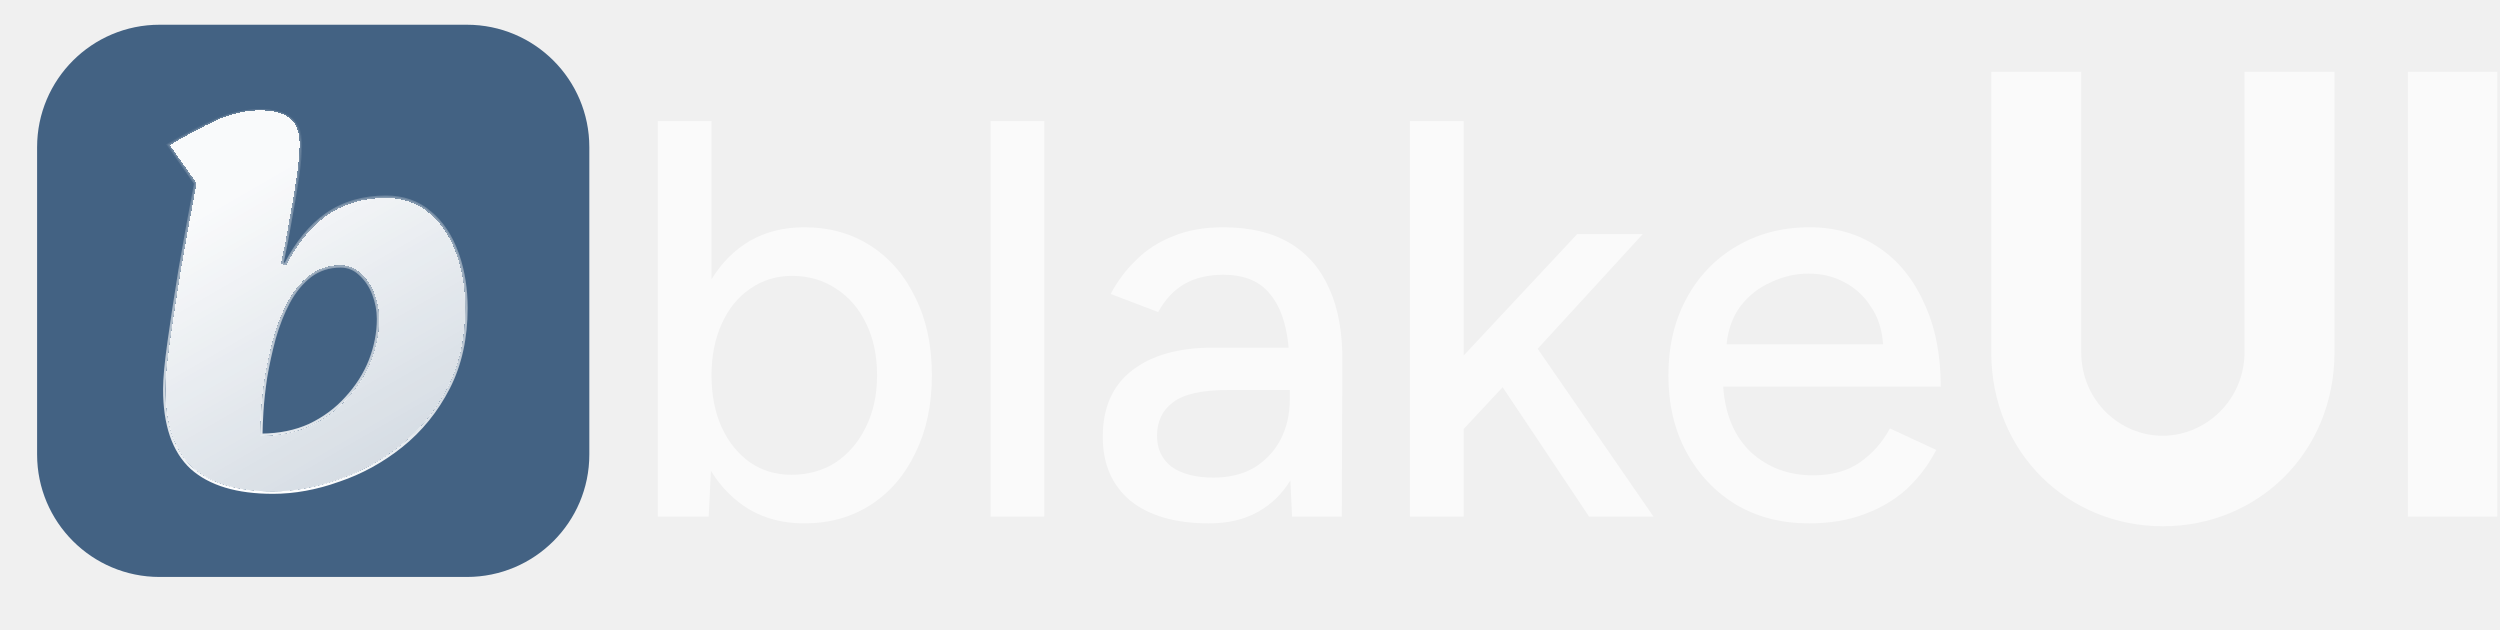
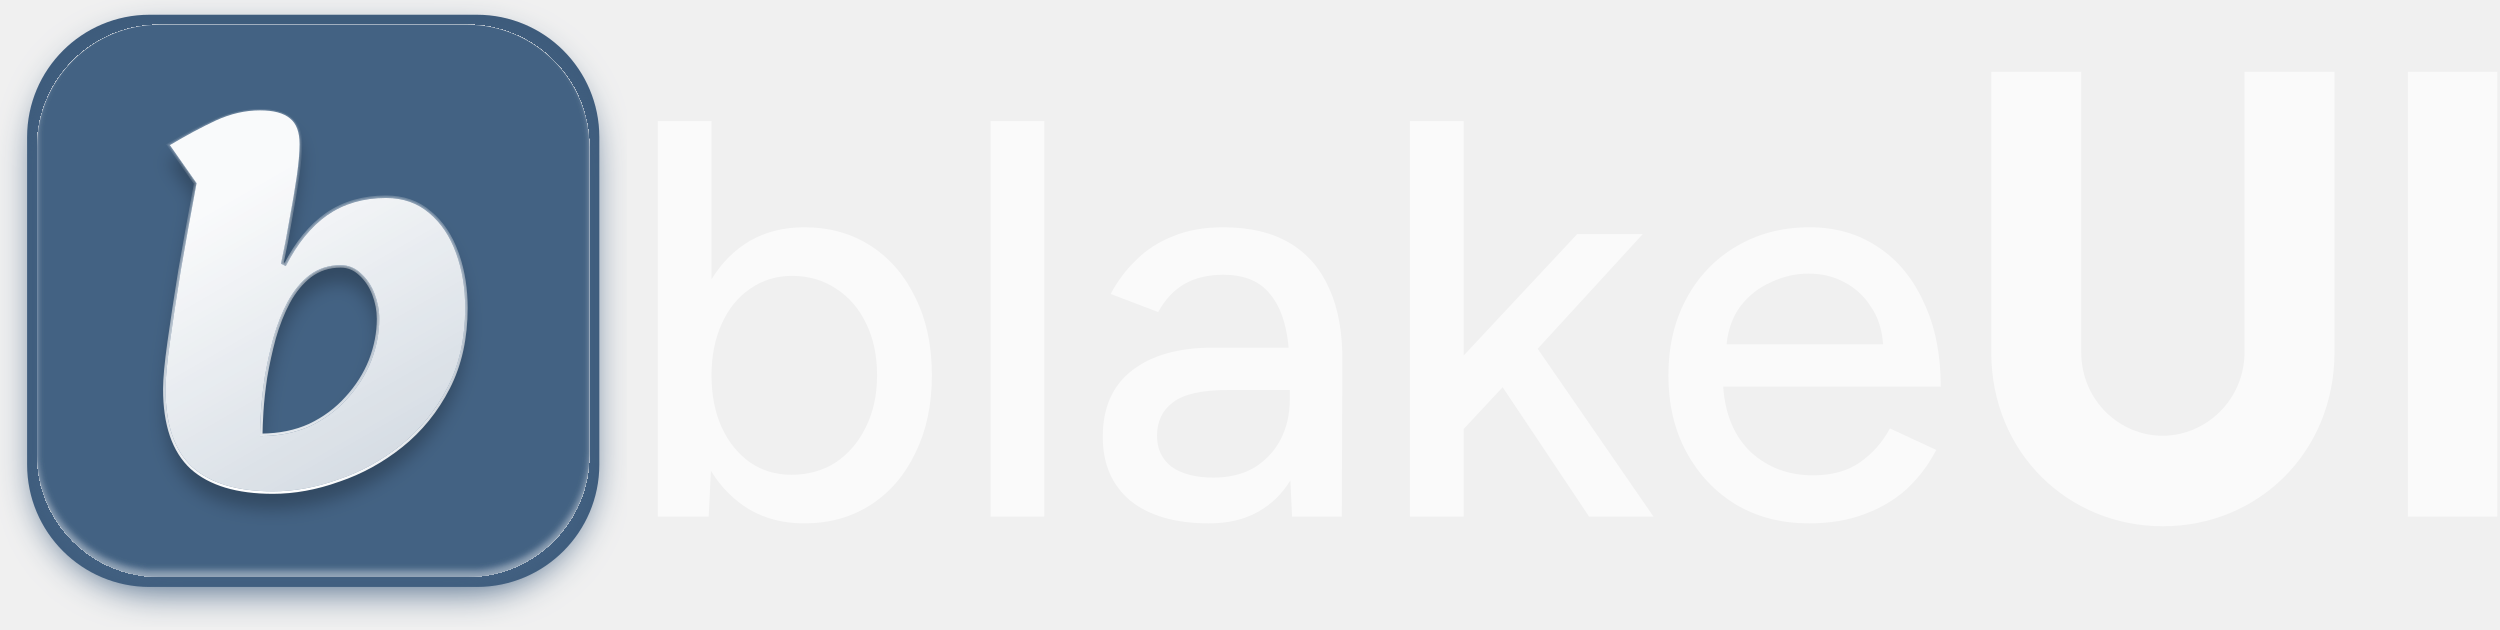
<svg xmlns="http://www.w3.org/2000/svg" width="584" height="147" viewBox="0 0 584 147" fill="none">
  <path d="M187.855 122.26C183.103 122.26 178.879 121.204 175.183 119.092C171.487 116.892 168.451 113.856 166.075 109.984L165.547 120.676H153.667V28.276H166.207V65.236C168.583 61.364 171.575 58.372 175.183 56.26C178.879 54.148 183.103 53.092 187.855 53.092C193.751 53.092 198.943 54.544 203.431 57.448C207.919 60.352 211.395 64.4 213.859 69.592C216.411 74.696 217.687 80.724 217.687 87.676C217.687 94.54 216.411 100.568 213.859 105.76C211.395 110.952 207.919 115 203.431 117.904C198.943 120.808 193.751 122.26 187.855 122.26ZM184.819 110.908C188.779 110.908 192.255 109.94 195.247 108.004C198.239 105.98 200.571 103.252 202.243 99.82C204.003 96.3 204.883 92.252 204.883 87.676C204.883 83.1 204.047 79.096 202.375 75.664C200.703 72.144 198.371 69.416 195.379 67.48C192.387 65.456 188.911 64.444 184.951 64.444C181.343 64.444 178.087 65.456 175.183 67.48C172.367 69.416 170.167 72.144 168.583 75.664C166.999 79.184 166.207 83.188 166.207 87.676C166.207 92.252 166.999 96.3 168.583 99.82C170.167 103.252 172.367 105.98 175.183 108.004C177.999 109.94 181.211 110.908 184.819 110.908Z" fill="#FAFAFA" />
  <path d="M231.397 120.676V28.276H243.937V120.676H231.397Z" fill="#FAFAFA" />
  <path d="M282.423 122.26C274.591 122.26 268.475 120.5 264.075 116.98C259.763 113.372 257.607 108.4 257.607 102.064C257.607 95.288 259.851 90.14 264.339 86.62C268.915 83.012 275.251 81.208 283.347 81.208H301.035C300.507 75.576 299.011 71.352 296.547 68.536C294.171 65.632 290.563 64.18 285.723 64.18C282.291 64.18 279.299 64.884 276.747 66.292C274.283 67.7 272.215 69.9 270.543 72.892L259.455 68.668C261.039 65.676 263.019 63.036 265.395 60.748C267.771 58.372 270.631 56.524 273.975 55.204C277.319 53.796 281.235 53.092 285.723 53.092C291.971 53.092 297.163 54.324 301.299 56.788C305.435 59.252 308.515 62.816 310.539 67.48C312.651 72.144 313.663 77.908 313.575 84.772L313.443 120.676H301.827L301.431 112.228C299.495 115.396 296.943 117.86 293.775 119.62C290.607 121.38 286.823 122.26 282.423 122.26ZM283.479 111.568C287.087 111.568 290.211 110.82 292.851 109.324C295.491 107.74 297.559 105.584 299.055 102.856C300.551 100.04 301.299 96.828 301.299 93.22V91.108H286.779C280.707 91.108 276.439 92.076 273.975 94.012C271.511 95.86 270.279 98.456 270.279 101.8C270.279 104.88 271.423 107.3 273.711 109.06C276.087 110.732 279.343 111.568 283.479 111.568Z" fill="#FAFAFA" />
  <path d="M329.366 120.676V28.276H341.906V83.056L368.438 54.676H383.75L359.198 81.472L386.258 120.676H371.21L351.014 90.448L341.906 100.216V120.676H329.366Z" fill="#FAFAFA" />
  <path d="M422.604 122.26C416.18 122.26 410.504 120.808 405.576 117.904C400.648 114.912 396.776 110.82 393.96 105.628C391.144 100.436 389.736 94.452 389.736 87.676C389.736 80.9 391.144 74.916 393.96 69.724C396.776 64.532 400.648 60.484 405.576 57.58C410.592 54.588 416.312 53.092 422.736 53.092C428.808 53.092 434.132 54.632 438.708 57.712C443.284 60.704 446.848 65.016 449.4 70.648C452.04 76.192 453.36 82.748 453.36 90.316H402.54C402.98 96.828 405.136 101.932 409.008 105.628C412.968 109.236 417.808 111.04 423.528 111.04C427.928 111.04 431.58 110.028 434.484 108.004C437.476 105.892 439.808 103.252 441.48 100.084L452.304 105.1C450.544 108.532 448.256 111.568 445.44 114.208C442.624 116.76 439.28 118.74 435.408 120.148C431.624 121.556 427.356 122.26 422.604 122.26ZM403.332 80.416H439.896C439.632 76.896 438.664 73.948 436.992 71.572C435.408 69.108 433.34 67.216 430.788 65.896C428.324 64.576 425.552 63.916 422.472 63.916C419.48 63.916 416.576 64.576 413.76 65.896C410.944 67.128 408.568 68.976 406.632 71.44C404.784 73.904 403.684 76.896 403.332 80.416Z" fill="#FAFAFA" />
  <path d="M505.248 122.932C483.14 122.932 465.158 105.788 465.158 82.262V16.778H486.17V82.198C486.17 93.541 495.129 101.791 505.183 101.791C515.238 101.791 524.326 93.477 524.326 82.198V16.778H545.338V82.262C545.338 105.788 527.355 122.932 505.248 122.932Z" fill="#FAFAFA" />
  <path d="M562.482 120.676V16.778H583.365V120.676H562.482Z" fill="#FAFAFA" />
-   <g>
+   <g filter="url(#filter0_ddii_21949_127)">
    <rect x="8.667" y="5.778" width="129" height="129" rx="28.6" fill="#436283" />
-     <g>
-       <path d="M63.746 114.778C55.424 114.778 49.145 112.887 44.909 109.104C40.747 105.247 38.667 99.166 38.667 90.859C38.667 88.486 39.001 84.889 39.67 80.068C40.339 75.247 41.193 69.61 42.234 63.158C43.348 56.705 44.574 49.919 45.912 42.799L39.67 33.899C43.534 31.6 47.138 29.672 50.482 28.114C53.9 26.556 57.319 25.778 60.737 25.778C63.932 25.778 66.273 26.408 67.759 27.669C69.245 28.856 69.988 30.858 69.988 33.676C69.988 35.605 69.766 38.127 69.32 41.242C68.874 44.282 68.316 47.583 67.648 51.143C67.053 54.703 66.384 58.189 65.641 61.6L66.756 62.157C69.431 56.891 72.664 52.923 76.453 50.253C80.317 47.583 84.888 46.248 90.164 46.248C94.176 46.248 97.557 47.434 100.307 49.808C103.056 52.107 105.137 55.222 106.549 59.153C107.961 63.009 108.667 67.274 108.667 71.947C108.667 78.992 107.292 85.185 104.543 90.525C101.793 95.865 98.152 100.352 93.619 103.987C89.16 107.547 84.293 110.217 79.017 111.997C73.815 113.851 68.725 114.778 63.746 114.778ZM60.737 101.873C65.121 101.873 69.022 101.094 72.441 99.537C75.859 97.905 78.757 95.754 81.135 93.084C83.587 90.414 85.445 87.484 86.708 84.295C87.971 81.032 88.603 77.769 88.603 74.505C88.603 72.503 88.231 70.537 87.488 68.609C86.745 66.681 85.668 65.086 84.256 63.825C82.918 62.564 81.358 61.934 79.574 61.934C76.825 61.934 74.41 62.713 72.329 64.27C70.323 65.828 68.614 67.904 67.202 70.5C65.864 73.022 64.75 75.84 63.858 78.955C63.04 81.996 62.372 85.037 61.852 88.078C61.406 91.044 61.108 93.751 60.96 96.199C60.811 98.647 60.737 100.538 60.737 101.873Z" fill="url(#paint0_linear_21949_127)" shape-rendering="crispEdges" />
+     <g filter="url(#filter1_d_21949_127)">
+       <path d="M63.746 114.778C55.424 114.778 49.145 112.887 44.909 109.104C40.747 105.247 38.667 99.166 38.667 90.859C38.667 88.486 39.001 84.889 39.67 80.068C40.339 75.247 41.193 69.61 42.234 63.158C43.348 56.705 44.574 49.919 45.912 42.799L39.67 33.899C43.534 31.6 47.138 29.672 50.482 28.114C53.9 26.556 57.319 25.778 60.737 25.778C63.932 25.778 66.273 26.408 67.759 27.669C69.245 28.856 69.988 30.858 69.988 33.676C69.988 35.605 69.766 38.127 69.32 41.242C68.874 44.282 68.316 47.583 67.648 51.143C67.053 54.703 66.384 58.189 65.641 61.6L66.756 62.157C69.431 56.891 72.664 52.923 76.453 50.253C80.317 47.583 84.888 46.248 90.164 46.248C94.176 46.248 97.557 47.434 100.307 49.808C103.056 52.107 105.137 55.222 106.549 59.153C107.961 63.009 108.667 67.274 108.667 71.947C108.667 78.992 107.292 85.185 104.543 90.525C101.793 95.865 98.152 100.352 93.619 103.987C89.16 107.547 84.293 110.217 79.017 111.997C73.815 113.851 68.725 114.778 63.746 114.778ZM60.737 101.873C65.121 101.873 69.022 101.094 72.441 99.537C75.859 97.905 78.757 95.754 81.135 93.084C83.587 90.414 85.445 87.484 86.708 84.295C87.971 81.032 88.603 77.769 88.603 74.505C88.603 72.503 88.231 70.537 87.488 68.609C86.745 66.681 85.668 65.086 84.256 63.825C82.918 62.564 81.358 61.934 79.574 61.934C76.825 61.934 74.41 62.713 72.329 64.27C70.323 65.828 68.614 67.904 67.202 70.5C65.864 73.022 64.75 75.84 63.858 78.955C63.04 81.996 62.372 85.037 61.852 88.078C61.406 91.044 61.108 93.751 60.96 96.199C60.811 98.647 60.737 100.538 60.737 101.873Z" fill="url(#paint0_linear_21949_127)" />
    </g>
    <path d="M60.737 25.488C63.96 25.488 66.384 26.122 67.947 27.448H67.946C69.525 28.712 70.278 30.817 70.278 33.676C70.278 35.624 70.053 38.161 69.606 41.283V41.284C69.16 44.329 68.602 47.634 67.932 51.197C67.35 54.682 66.696 58.097 65.971 61.441L66.631 61.77C69.296 56.6 72.511 52.676 76.286 50.016L76.289 50.014C80.207 47.307 84.837 45.958 90.164 45.958C94.238 45.958 97.689 47.165 100.497 49.588H100.496C103.289 51.925 105.395 55.084 106.821 59.053L107.08 59.788C108.332 63.485 108.957 67.539 108.957 71.947C108.957 79.031 107.574 85.27 104.801 90.658C102.033 96.032 98.366 100.552 93.8 104.212L93.8 104.213C89.316 107.793 84.42 110.478 79.113 112.269L79.114 112.27C73.885 114.134 68.762 115.068 63.747 115.068C55.386 115.068 49.025 113.169 44.716 109.321L44.712 109.317C40.468 105.384 38.377 99.208 38.377 90.859C38.377 88.465 38.713 84.851 39.383 80.028C40.052 75.204 40.907 69.566 41.947 63.112L41.948 63.109C43.057 56.691 44.275 49.943 45.604 42.865L39.432 34.066L39.253 33.81L39.521 33.65C43.392 31.347 47.005 29.413 50.359 27.851L50.362 27.85C53.814 26.277 57.273 25.488 60.737 25.488ZM79.574 62.224C76.883 62.224 74.53 62.985 72.503 64.502C70.534 66.031 68.852 68.075 67.457 70.639L67.456 70.638C66.129 73.139 65.023 75.938 64.136 79.035C63.322 82.065 62.656 85.096 62.138 88.126C61.693 91.084 61.397 93.781 61.249 96.216C61.111 98.486 61.04 100.273 61.03 101.579C65.26 101.545 69.022 100.776 72.32 99.273C75.704 97.657 78.569 95.529 80.919 92.891L80.922 92.888C83.351 90.243 85.189 87.343 86.438 84.189C87.689 80.957 88.313 77.73 88.313 74.505C88.313 72.54 87.948 70.609 87.218 68.713C86.49 66.824 85.438 65.269 84.063 64.041L84.057 64.037C82.772 62.825 81.281 62.224 79.574 62.224Z" fill="white" fill-opacity="0.16" stroke="url(#paint1_linear_21949_127)" stroke-width="0.58" />
  </g>
  <defs>
+     <filter id="filter0_ddii_21949_127" x="8.10623e-05" y="-7.15256e-06" width="146.333" height="146.333" filterUnits="userSpaceOnUse" color-interpolation-filters="sRGB">
+       <feFlood flood-opacity="0" result="BackgroundImageFix" />
+       <feColorMatrix in="SourceAlpha" type="matrix" values="0 0 0 0 0 0 0 0 0 0 0 0 0 0 0 0 0 0 127 0" result="hardAlpha" />
+       <feMorphology radius="2.889" operator="dilate" in="SourceAlpha" result="effect1_dropShadow_21949_127" />
+       <feOffset />
+       <feComposite in2="hardAlpha" operator="out" />
+       <feColorMatrix type="matrix" values="0 0 0 0 0.241 0 0 0 0 0.356 0 0 0 0 0.483 0 0 0 1 0" />
+       <feBlend mode="normal" in2="BackgroundImageFix" result="effect1_dropShadow_21949_127" />
+       <feColorMatrix in="SourceAlpha" type="matrix" values="0 0 0 0 0 0 0 0 0 0 0 0 0 0 0 0 0 0 127 0" result="hardAlpha" />
+       <feOffset dy="2.889" />
+       <feGaussianBlur stdDeviation="4.333" />
+       <feColorMatrix type="matrix" values="0 0 0 0 0.264 0 0 0 0 0.383 0 0 0 0 0.513 0 0 0 1 0" />
+       <feBlend mode="normal" in2="effect1_dropShadow_21949_127" result="effect2_dropShadow_21949_127" />
+       <feBlend mode="normal" in="SourceGraphic" in2="effect2_dropShadow_21949_127" result="shape" />
+       <feColorMatrix in="SourceAlpha" type="matrix" values="0 0 0 0 0 0 0 0 0 0 0 0 0 0 0 0 0 0 127 0" result="hardAlpha" />
+       <feOffset dy="-1.444" />
+       <feGaussianBlur stdDeviation="0.722" />
+       <feComposite in2="hardAlpha" operator="arithmetic" k2="-1" k3="1" />
+       <feColorMatrix type="matrix" values="0 0 0 0 1 0 0 0 0 1 0 0 0 0 1 0 0 0 0.24 0" />
+       <feBlend mode="normal" in2="shape" result="effect3_innerShadow_21949_127" />
+       <feColorMatrix in="SourceAlpha" type="matrix" values="0 0 0 0 0 0 0 0 0 0 0 0 0 0 0 0 0 0 127 0" result="hardAlpha" />
+       <feOffset dy="-1.444" />
+       <feGaussianBlur stdDeviation="0.722" />
+       <feComposite in2="hardAlpha" operator="arithmetic" k2="-1" k3="1" />
+       <feColorMatrix type="matrix" values="0 0 0 0 1 0 0 0 0 1 0 0 0 0 1 0 0 0 0.24 0" />
+       <feBlend mode="normal" in2="effect3_innerShadow_21949_127" result="effect4_innerShadow_21949_127" />
+     </filter>
+     <filter id="filter1_d_21949_127" x="34.667" y="25.778" width="78" height="97" filterUnits="userSpaceOnUse" color-interpolation-filters="sRGB">
+       <feFlood flood-opacity="0" result="BackgroundImageFix" />
+       <feColorMatrix in="SourceAlpha" type="matrix" values="0 0 0 0 0 0 0 0 0 0 0 0 0 0 0 0 0 0 127 0" result="hardAlpha" />
+       <feOffset dy="4" />
+       <feGaussianBlur stdDeviation="2" />
+       <feComposite in2="hardAlpha" operator="out" />
+       <feColorMatrix type="matrix" values="0 0 0 0 0 0 0 0 0 0 0 0 0 0 0 0 0 0 0.25 0" />
+       <feBlend mode="normal" in2="BackgroundImageFix" result="effect1_dropShadow_21949_127" />
+       <feBlend mode="normal" in="SourceGraphic" in2="effect1_dropShadow_21949_127" result="shape" />
+     </filter>
    <linearGradient id="paint0_linear_21949_127" x1="38.667" y1="25.778" x2="90.167" y2="114.778" gradientUnits="userSpaceOnUse">
      <stop offset="0.25" stop-color="white" stop-opacity="0.96" />
      <stop offset="1" stop-color="white" stop-opacity="0.72" />
    </linearGradient>
    <linearGradient id="paint1_linear_21949_127" x1="73.667" y1="25.778" x2="73.667" y2="114.778" gradientUnits="userSpaceOnUse">
      <stop stop-color="white" stop-opacity="0" />
      <stop offset="1" stop-color="white" />
    </linearGradient>
  </defs>
</svg>
